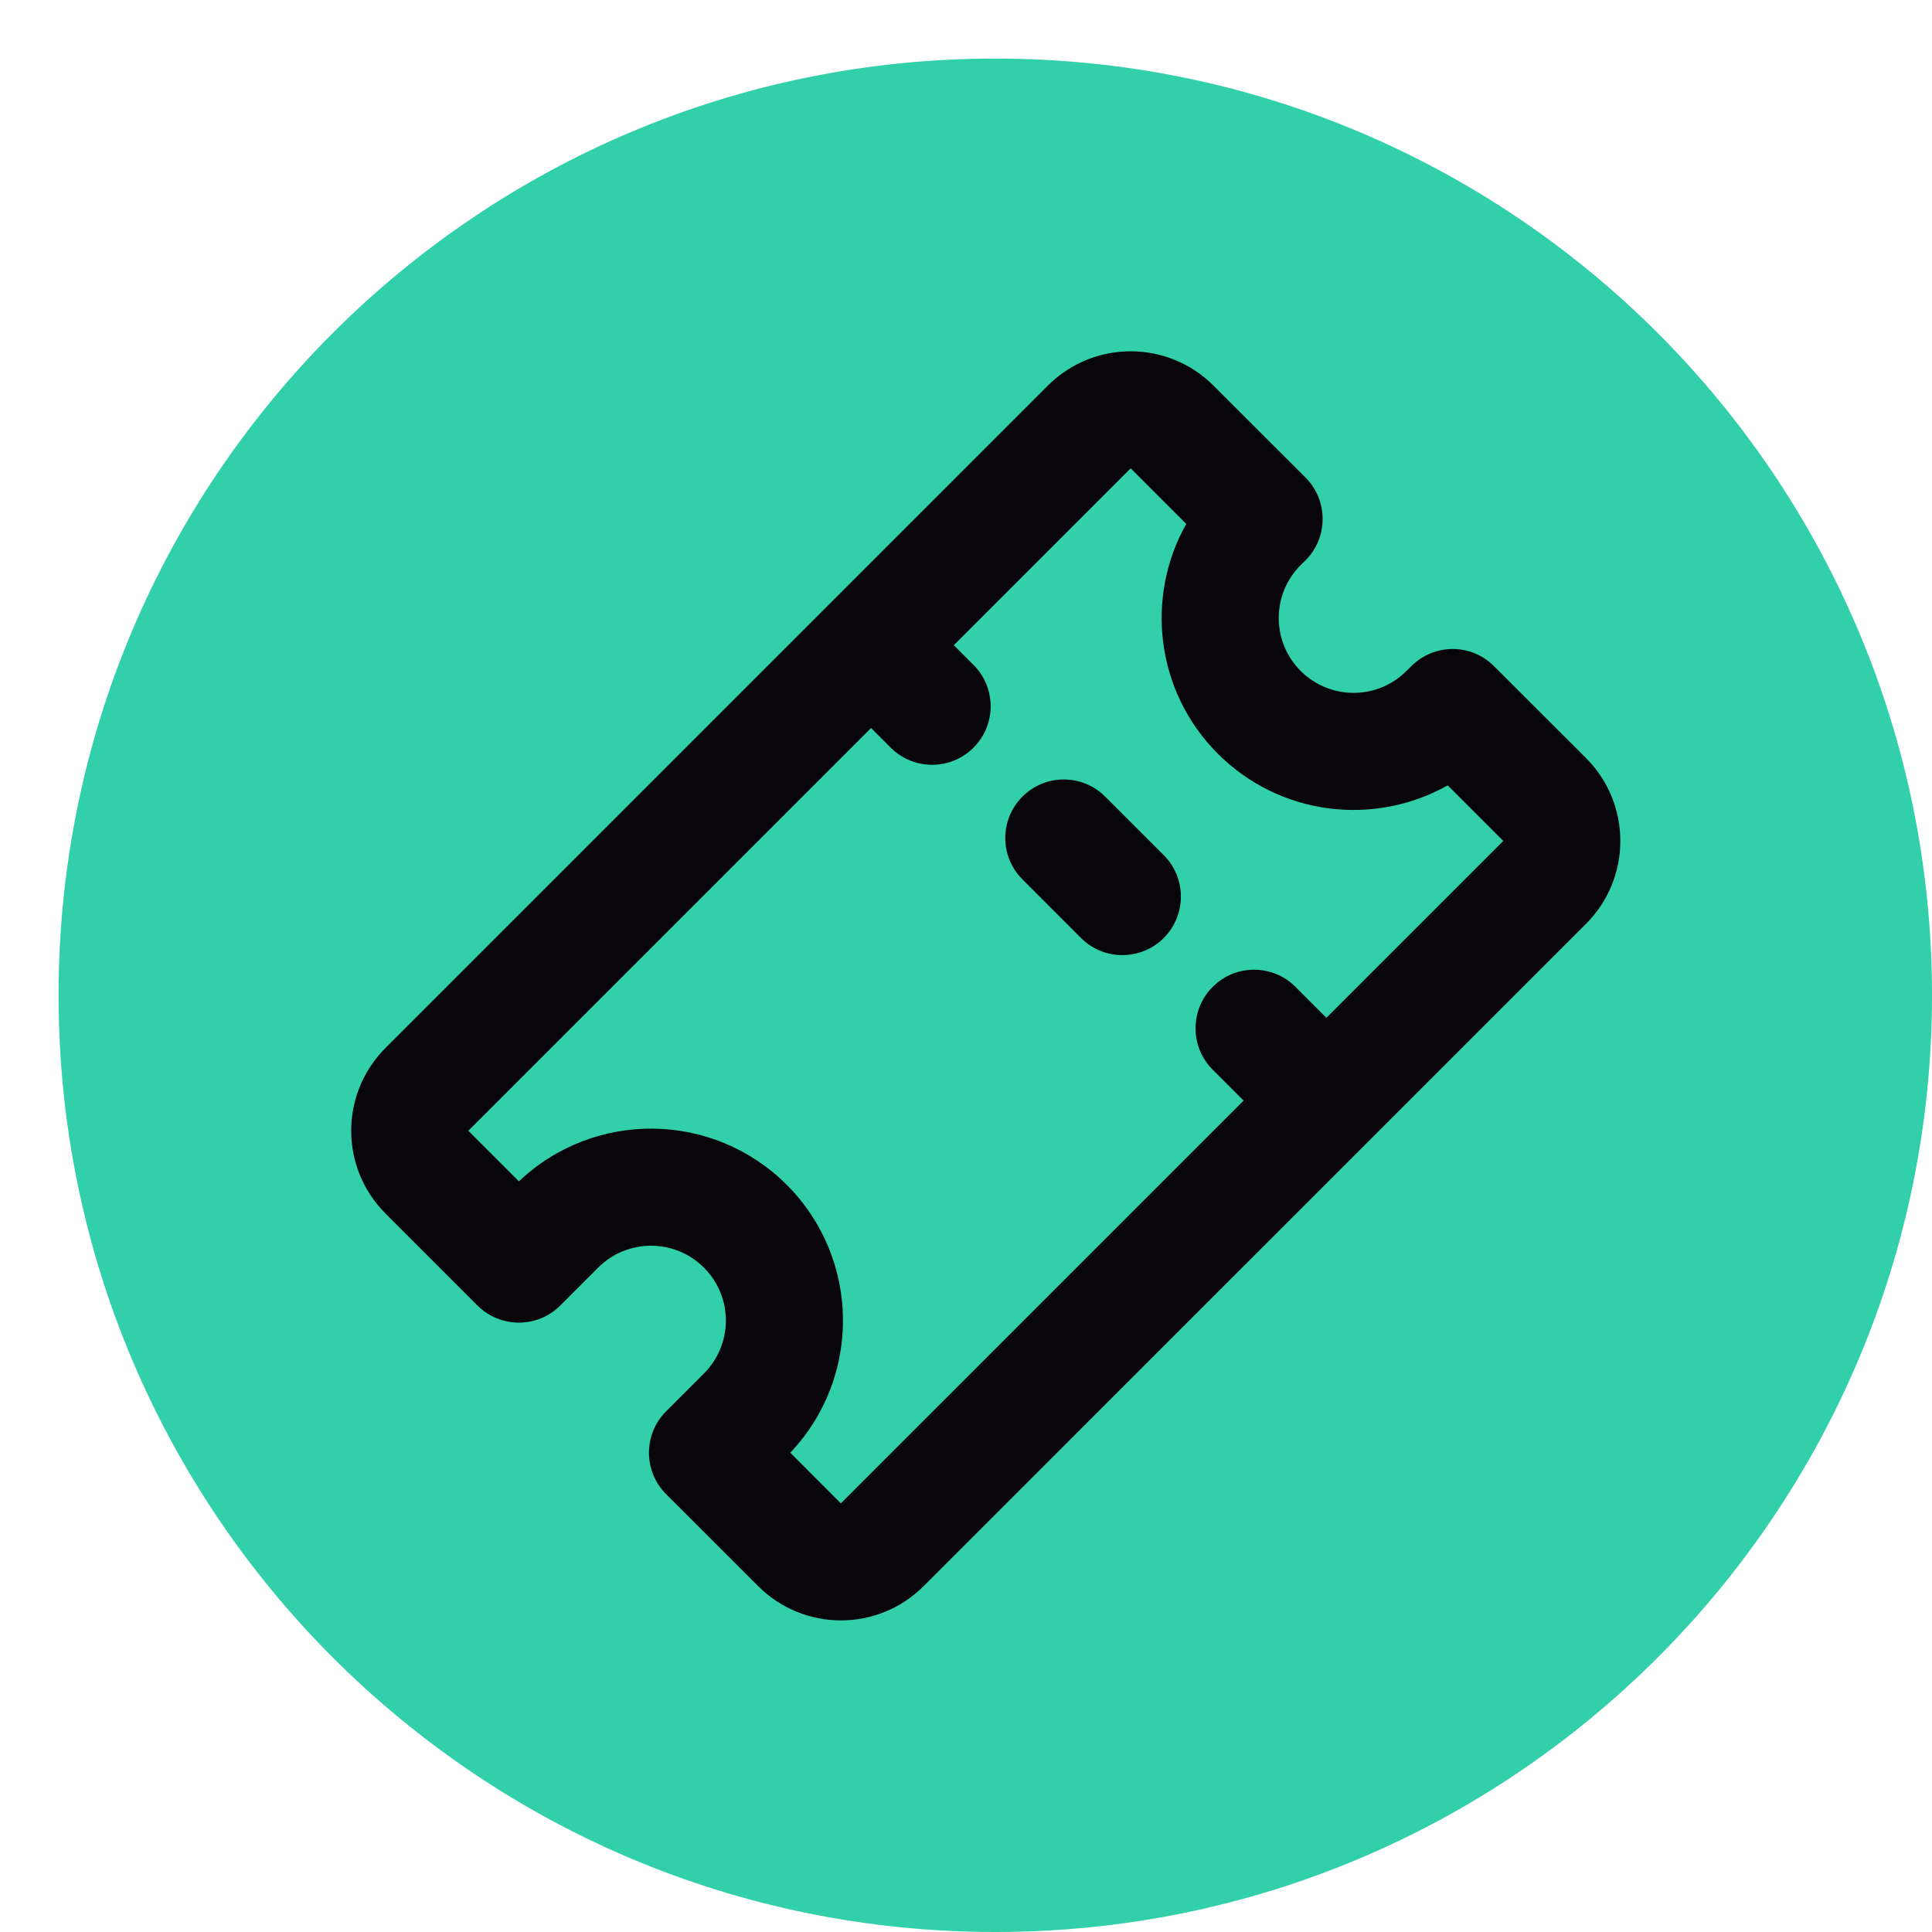
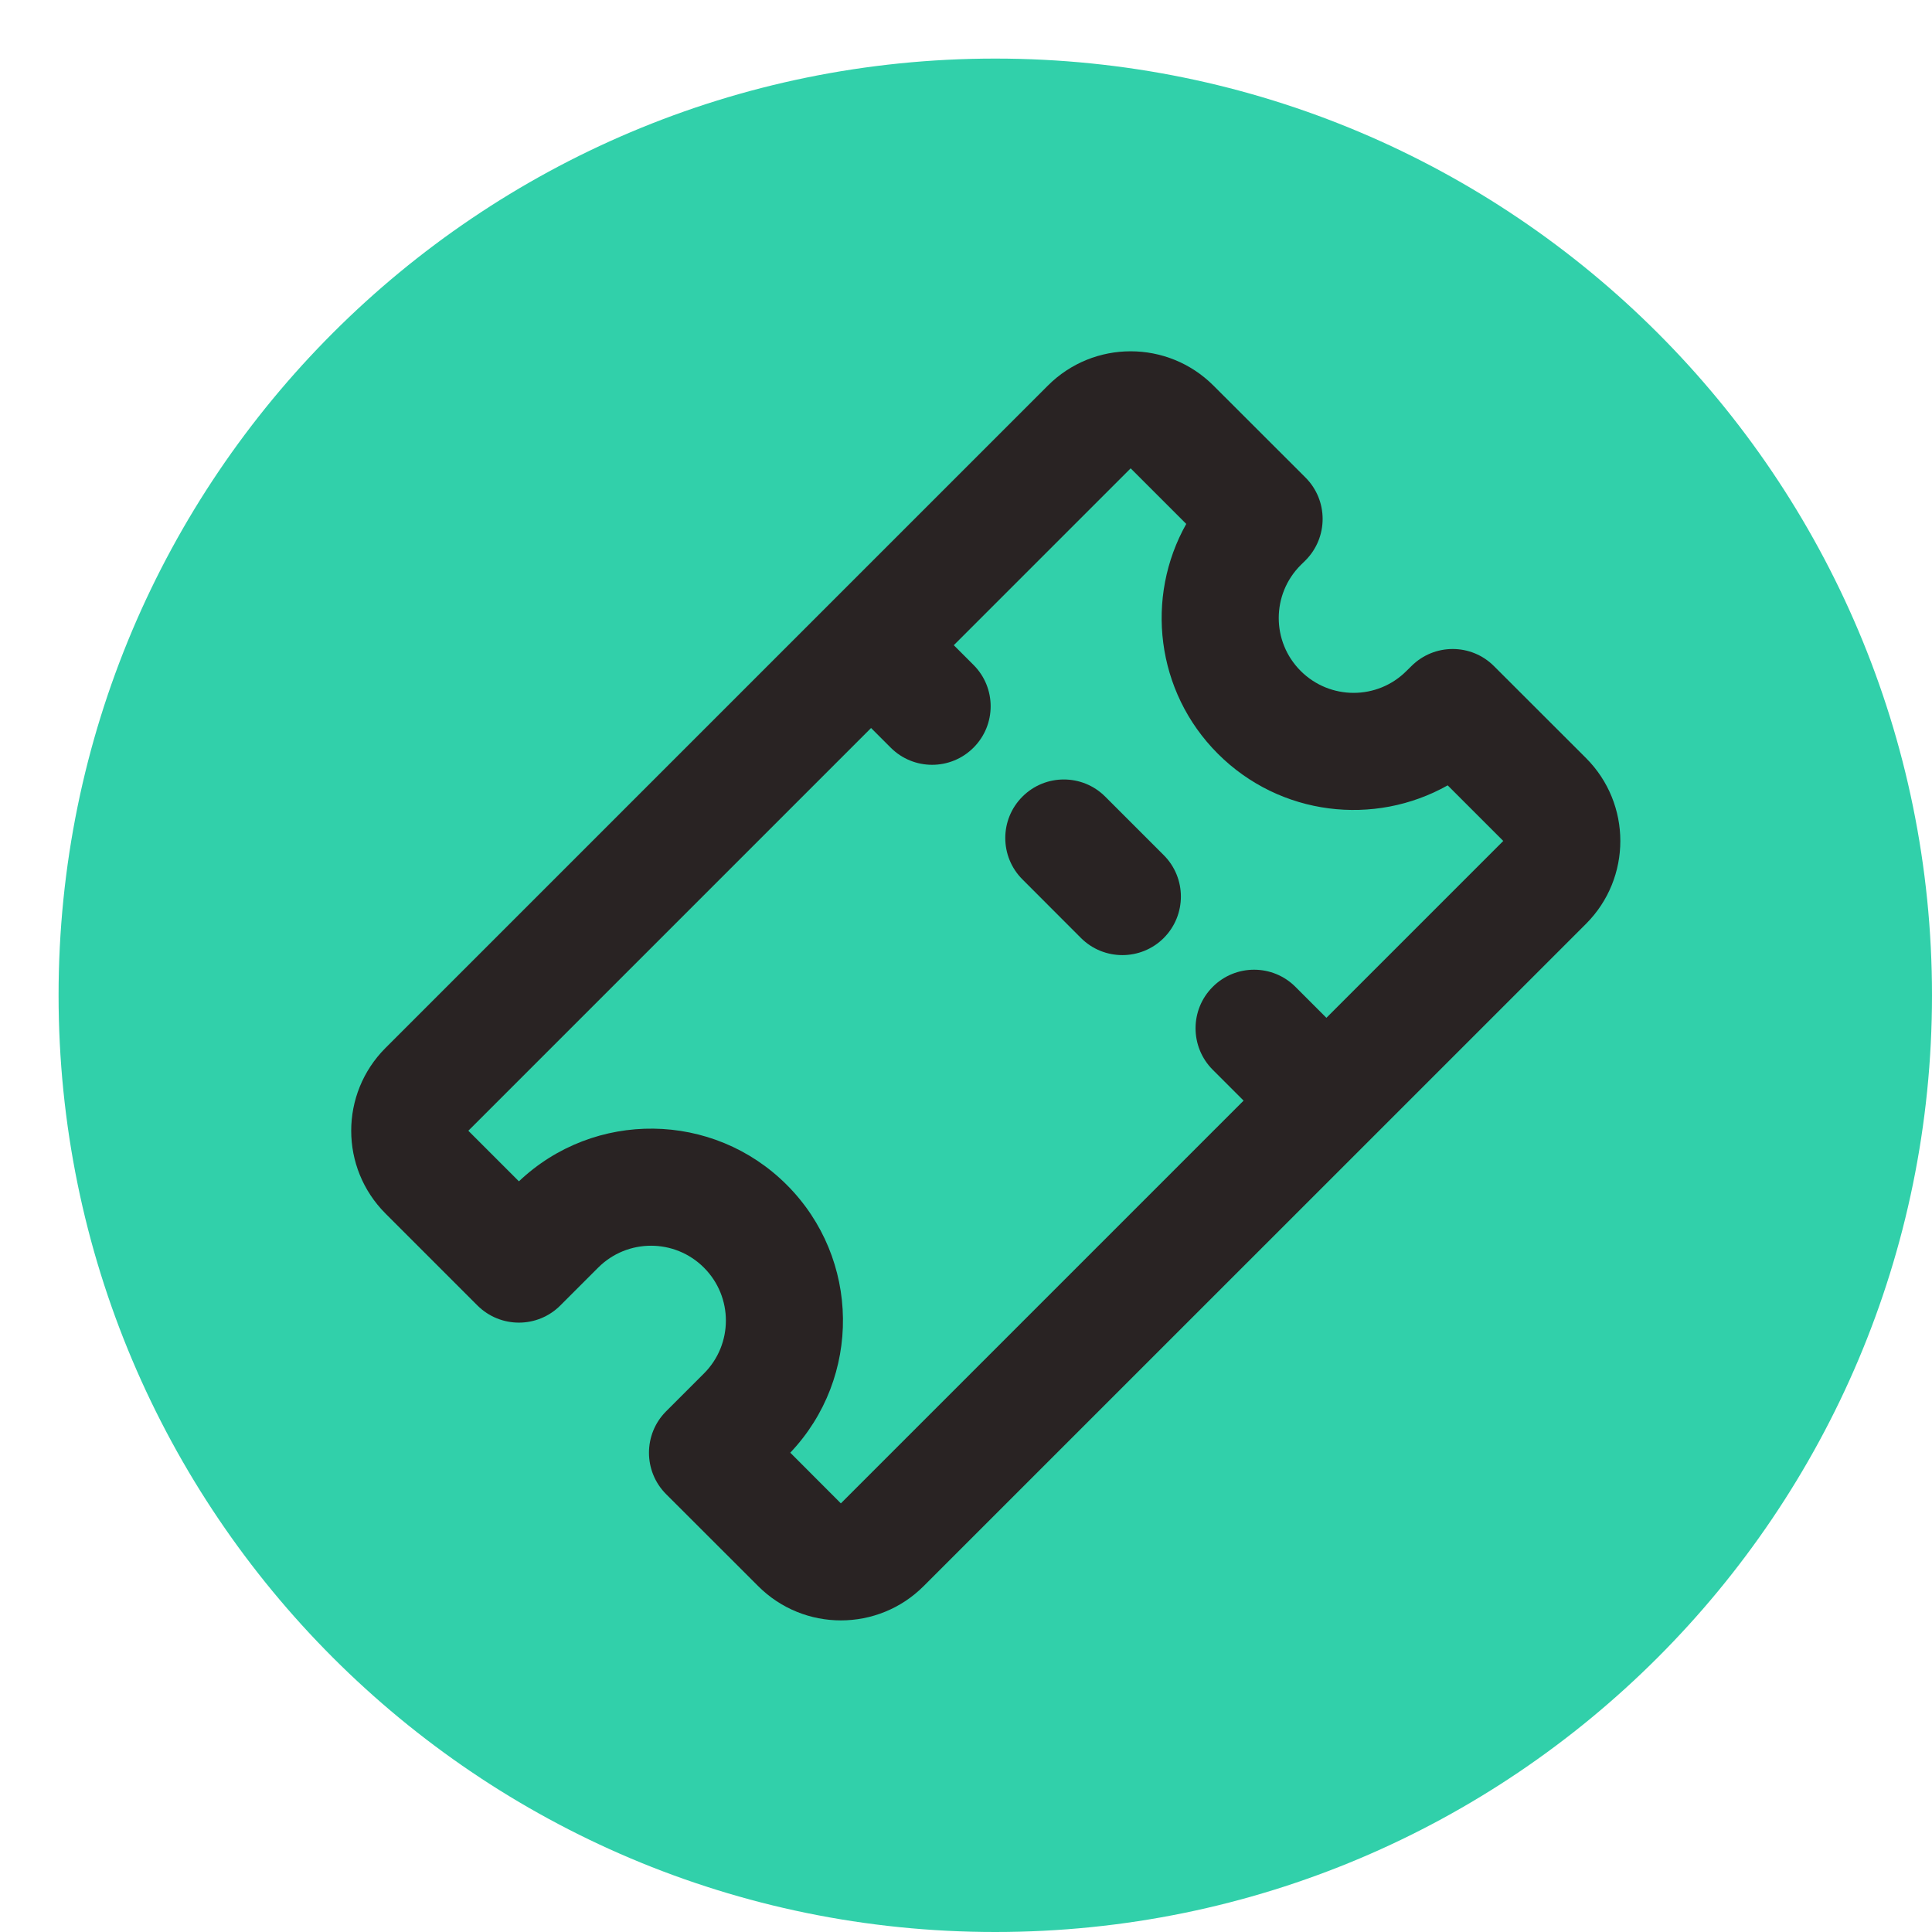
<svg xmlns="http://www.w3.org/2000/svg" width="22" height="22" fill="none" viewBox="0 0 22 22">
  <path fill="#31D0AA" d="M22 11.333C22 17.224 17.224 22 11.333 22C5.442 22 0.667 17.224 0.667 11.333C0.667 5.442 5.442 0.667 11.333 0.667C17.224 0.667 22 5.442 22 11.333Z" />
-   <path fill="#08060B" d="M12.585 9.071C12.325 8.811 11.903 8.811 11.643 9.071C11.382 9.331 11.382 9.754 11.643 10.014L12.309 10.681C12.569 10.941 12.992 10.941 13.252 10.681C13.512 10.42 13.512 9.998 13.252 9.738L12.585 9.071Z" />
-   <path fill="#08060B" fill-rule="evenodd" d="M11.932 4.391C12.453 3.87 13.297 3.87 13.818 4.391L14.866 5.438C15.126 5.698 15.126 6.12 14.866 6.381L14.811 6.435C14.478 6.768 14.478 7.307 14.811 7.64C15.144 7.973 15.684 7.973 16.016 7.64L16.071 7.586C16.331 7.325 16.753 7.325 17.013 7.586L18.061 8.633C18.581 9.154 18.581 9.998 18.061 10.519L10.518 18.061C9.998 18.582 9.153 18.582 8.633 18.061L7.585 17.014C7.325 16.754 7.325 16.331 7.585 16.071L8.016 15.64C8.349 15.307 8.349 14.768 8.016 14.435C7.683 14.102 7.144 14.102 6.811 14.435L6.38 14.866C6.12 15.126 5.698 15.126 5.437 14.866L4.39 13.819C3.869 13.298 3.869 12.454 4.39 11.933L11.932 4.391ZM12.875 5.333L13.508 5.966C13.039 6.799 13.159 7.874 13.868 8.583C14.577 9.292 15.652 9.412 16.485 8.943L17.118 9.576L15.104 11.59L14.752 11.238C14.492 10.977 14.069 10.977 13.809 11.238C13.549 11.498 13.549 11.92 13.809 12.181L14.161 12.533L9.575 17.119L8.999 16.542C9.812 15.686 9.799 14.332 8.959 13.492C8.119 12.652 6.766 12.639 5.909 13.452L5.333 12.876L9.919 8.29L10.143 8.514C10.403 8.774 10.825 8.774 11.085 8.514C11.346 8.254 11.346 7.831 11.085 7.571L10.861 7.347L12.875 5.333Z" clip-rule="evenodd" />
+   <path fill="#292323" d="M12.585 9.071C12.325 8.811 11.903 8.811 11.643 9.071C11.382 9.331 11.382 9.754 11.643 10.014L12.309 10.681C12.569 10.941 12.992 10.941 13.252 10.681C13.512 10.42 13.512 9.998 13.252 9.738L12.585 9.071Z" />
+   <path fill="#292323" fill-rule="evenodd" d="M11.932 4.391C12.453 3.87 13.297 3.87 13.818 4.391L14.866 5.438C15.126 5.698 15.126 6.12 14.866 6.381L14.811 6.435C14.478 6.768 14.478 7.307 14.811 7.64C15.144 7.973 15.684 7.973 16.016 7.64L16.071 7.586C16.331 7.325 16.753 7.325 17.013 7.586L18.061 8.633C18.581 9.154 18.581 9.998 18.061 10.519L10.518 18.061C9.998 18.582 9.153 18.582 8.633 18.061L7.585 17.014C7.325 16.754 7.325 16.331 7.585 16.071L8.016 15.64C8.349 15.307 8.349 14.768 8.016 14.435C7.683 14.102 7.144 14.102 6.811 14.435L6.38 14.866C6.12 15.126 5.698 15.126 5.437 14.866L4.39 13.819C3.869 13.298 3.869 12.454 4.39 11.933L11.932 4.391ZM12.875 5.333L13.508 5.966C13.039 6.799 13.159 7.874 13.868 8.583C14.577 9.292 15.652 9.412 16.485 8.943L17.118 9.576L15.104 11.59L14.752 11.238C14.492 10.977 14.069 10.977 13.809 11.238C13.549 11.498 13.549 11.92 13.809 12.181L14.161 12.533L9.575 17.119L8.999 16.542C9.812 15.686 9.799 14.332 8.959 13.492C8.119 12.652 6.766 12.639 5.909 13.452L5.333 12.876L9.919 8.29L10.143 8.514C10.403 8.774 10.825 8.774 11.085 8.514C11.346 8.254 11.346 7.831 11.085 7.571L10.861 7.347L12.875 5.333Z" clip-rule="evenodd" />
</svg>
